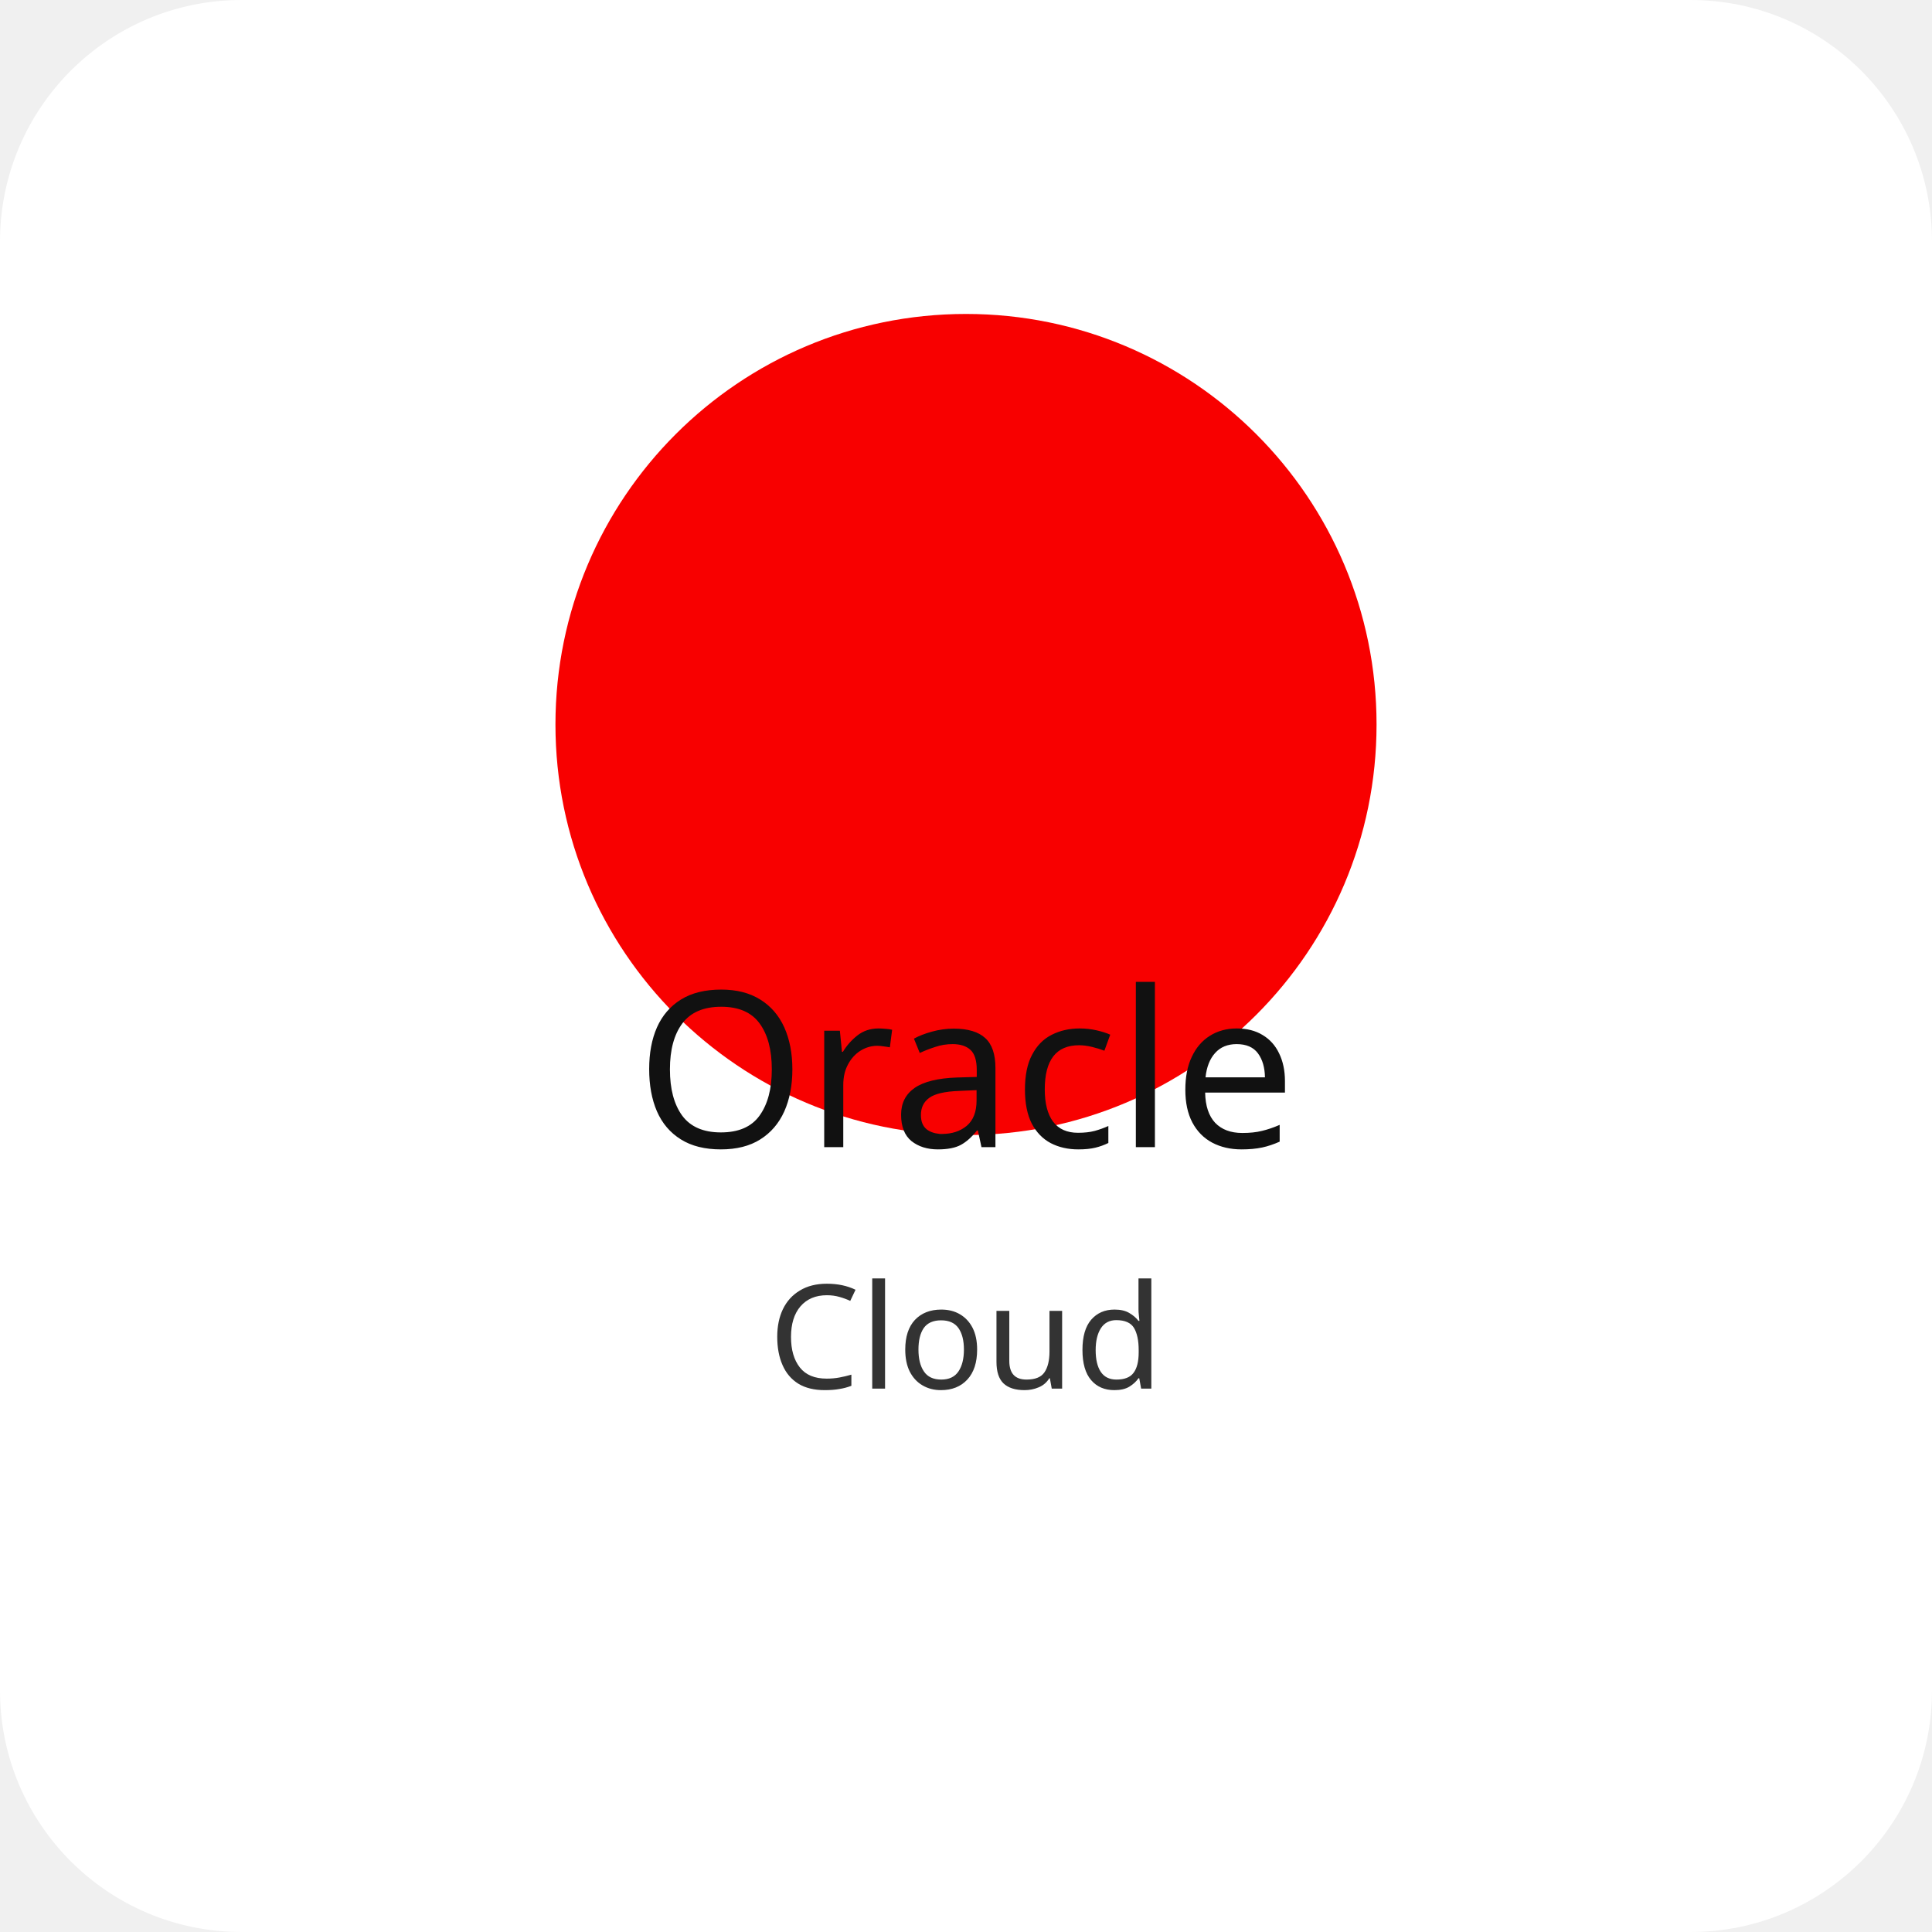
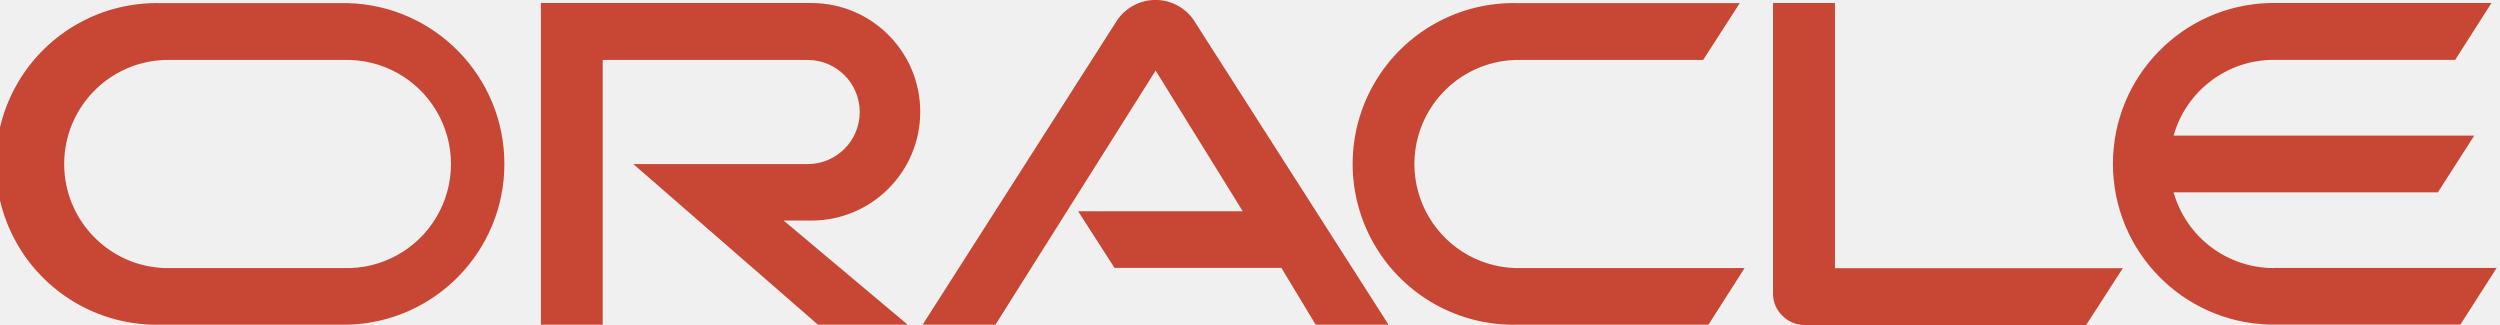
- <svg xmlns="http://www.w3.org/2000/svg" width="160" height="160" viewBox="0 0 160 160">
-   <rect width="100%" height="100%" rx="20" fill="#ffffff" />
-   <g>
-     <circle cx="80" cy="60" r="34" fill="#f80000" />
-     <text x="80" y="95" font-family="Poppins, sans-serif" font-size="18" fill="#111" text-anchor="middle">Oracle</text>
-     <text x="80" y="115" font-family="Poppins, sans-serif" font-size="12" fill="#333" text-anchor="middle">Cloud</text>
-   </g>
+ <svg xmlns="http://www.w3.org/2000/svg" viewBox="0 0 231 30" preserveAspectRatio="xMinYMid">
+   <path d="M99.61,19.52h15.24l-8.05-13L92,30H85.27l18-28.17a4.29,4.29,0,0,1,7-.05L128.32,30h-6.73l-3.17-5.25H103l-3.36-5.23m69.93,5.23V0.28h-5.72V27.16a2.76,2.76,0,0,0,.85,2,2.89,2.89,0,0,0,2.08.87h26l3.39-5.25H169.54M75,20.38A10,10,0,0,0,75,.28H50V30h5.71V5.54H74.65a4.81,4.81,0,0,1,0,9.62H58.54L75.6,30h8.29L72.43,20.38H75M14.88,30H32.15a14.86,14.86,0,0,0,0-29.71H14.88a14.86,14.86,0,1,0,0,29.71m16.88-5.23H15.26a9.62,9.62,0,0,1,0-19.23h16.5a9.62,9.62,0,1,1,0,19.23M140.25,30h17.63l3.34-5.23H140.64a9.62,9.62,0,1,1,0-19.23h16.75l3.38-5.25H140.25a14.86,14.86,0,1,0,0,29.71m69.87-5.23a9.62,9.62,0,0,1-9.26-7h24.42l3.36-5.24H200.86a9.61,9.61,0,0,1,9.26-7h16.76l3.35-5.25h-20.5a14.86,14.86,0,0,0,0,29.71h17.63l3.35-5.23h-20.6" transform="translate(-0.02 0)" style="fill:#C74634" />
</svg>
